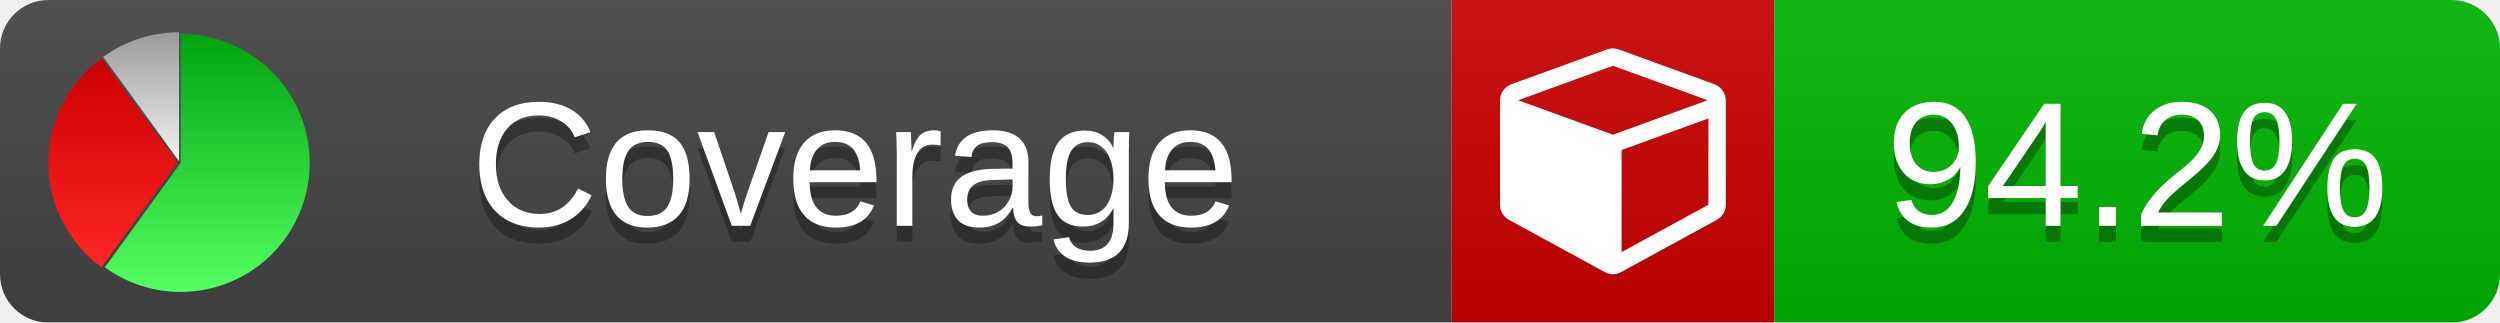
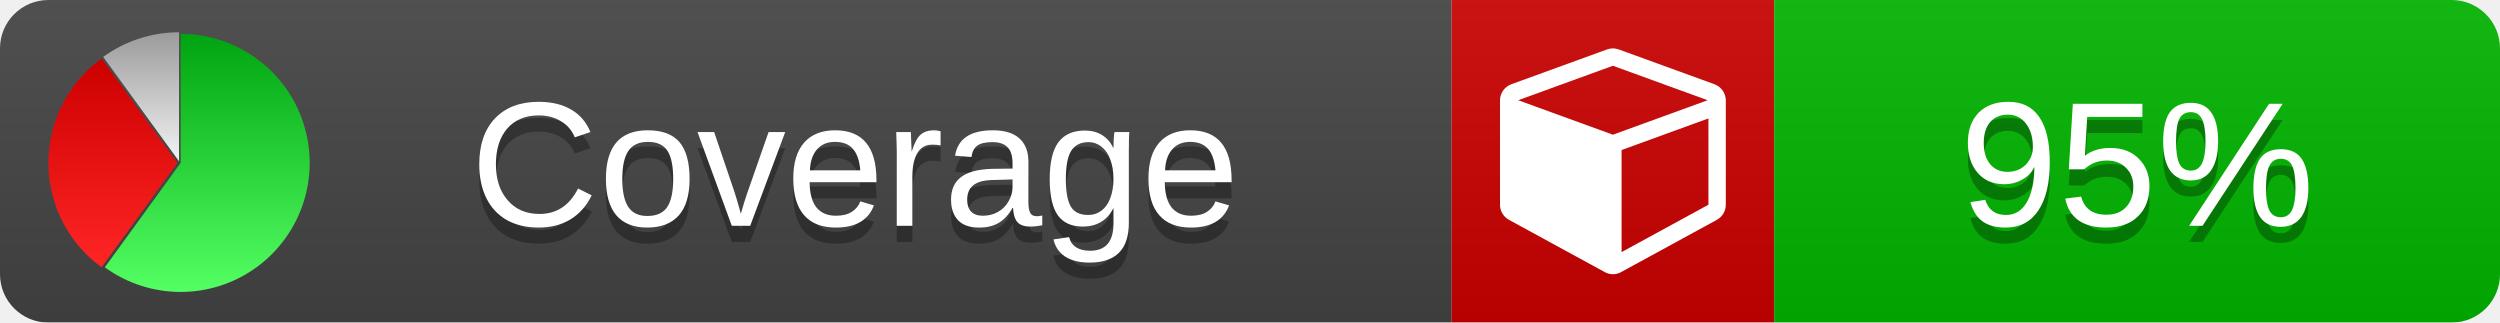
<svg xmlns="http://www.w3.org/2000/svg" xmlns:xlink="http://www.w3.org/1999/xlink" width="155" height="20">
  <style type="text/css">
          
            @keyframes fade1 {
                0% { visibility: visible; opacity: 1; }
               27% { visibility: visible; opacity: 1; }
               33% { visibility: hidden; opacity: 0; }
               60% { visibility: hidden; opacity: 0; }
               66% { visibility: hidden; opacity: 0; }
               93% { visibility: hidden; opacity: 0; }
              100% { visibility: visible; opacity: 1; }
            }
            @keyframes fade2 {
                0% { visibility: hidden; opacity: 0; }
               27% { visibility: hidden; opacity: 0; }
               33% { visibility: visible; opacity: 1; }
               60% { visibility: visible; opacity: 1; }
               66% { visibility: hidden; opacity: 0; }
               93% { visibility: hidden; opacity: 0; }
              100% { visibility: hidden; opacity: 0; }
            }
            @keyframes fade3 {
                0% { visibility: hidden; opacity: 0; }
               27% { visibility: hidden; opacity: 0; }
               33% { visibility: hidden; opacity: 0; }
               60% { visibility: hidden; opacity: 0; }
               66% { visibility: visible; opacity: 1; }
               93% { visibility: visible; opacity: 1; }
              100% { visibility: hidden; opacity: 0; }
            }
            .linecoverage {
                animation-duration: 15s;
                animation-name: fade1;
                animation-iteration-count: infinite;
            }
            .branchcoverage {
                animation-duration: 15s;
                animation-name: fade2;
                animation-iteration-count: infinite;
            }
            .methodcoverage {
                animation-duration: 15s;
                animation-name: fade3;
                animation-iteration-count: infinite;
            }
          
    </style>
  <defs>
    <linearGradient id="gradient" x2="0" y2="100%">
      <stop offset="0" stop-color="#bbb" stop-opacity=".1" />
      <stop offset="1" stop-opacity=".1" />
    </linearGradient>
    <linearGradient id="green" x2="0" y2="100%">
      <stop offset="0" stop-color="#00A410" />
      <stop offset="1" stop-color="#53FF63" />
    </linearGradient>
    <linearGradient id="red" x2="0" y2="100%">
      <stop offset="0" stop-color="#C00" />
      <stop offset="1" stop-color="#FF2525" />
    </linearGradient>
    <linearGradient id="gray" x2="0" y2="100%">
      <stop offset="0" stop-color="#9B9B9B" />
      <stop offset="1" stop-color="#F3F3F3" />
    </linearGradient>
    <mask id="mask">
      <rect width="155" height="20" rx="3" fill="#fff" />
    </mask>
    <g id="icon">
      <path style="fill:url(#green);" d="M205,202.5 l0,-200 a200,200 0 1,1 -117.558,361.803 z" />
      <path style="fill:url(#red);" d="M200,202.5 l-117.558,161.803 a200,200 0 0,1 0,-323.607 z" />
      <path style="fill:url(#gray);" d="M202.5,200 l-117.558,-161.803 a200,200 0 0,1 117.558,-38.196 z" />
    </g>
  </defs>
  <g mask="url(#mask)">
    <rect x="0" y="0" width="90" height="20" fill="#444" />
    <rect x="90" y="0" width="20" height="20" fill="#c00" />
    <rect x="110" y="0" width="45" height="20" fill="#00B600" />
    <rect x="0" y="0" width="155" height="20" fill="url(#gradient)" />
  </g>
  <g>
    <path class="" fill="#fff" d="m 100.538,15.629 5.385,-2.936 v -5.351 l -5.385,1.96 z M 100,8.351 105.873,6.214 100,4.077 94.127,6.214 Z m 7,-2.12 v 6.462 q 0,0.294 -0.151,0.547 -0.151,0.252 -0.412,0.395 l -5.923,3.231 q -0.236,0.135 -0.513,0.135 -0.278,0 -0.513,-0.135 l -5.923,-3.231 Q 93.303,13.492 93.151,13.239 93,12.987 93,12.692 v -6.462 q 0,-0.337 0.194,-0.614 0.194,-0.278 0.513,-0.395 l 5.923,-2.154 q 0.185,-0.067 0.37,-0.067 0.185,0 0.37,0.067 l 5.923,2.154 q 0.32,0.118 0.513,0.395 Q 107,5.894 107,6.231 Z" />
  </g>
  <g fill="#fff" text-anchor="middle" font-family="Verdana,Arial,Geneva,sans-serif" font-size="11">
    <a xlink:href="https://github.com/danielpalme/ReportGenerator" target="_top">
      <use xlink:href="#icon" transform="translate(3,2) scale(.04)" />
    </a>
    <text x="53" y="15" fill="#010101" fill-opacity=".3">Coverage</text>
    <text x="53" y="14" fill="#fff">Coverage</text>
-     <text class="" x="132.5" y="15" fill="#010101" fill-opacity=".3">94.2%</text>
-     <text class="" x="132.5" y="14">94.2%</text>
+     <text class="" x="132.5" y="15" fill="#010101" fill-opacity=".3">95%</text>
+     <text class="" x="132.5" y="14">95%</text>
  </g>
  <g>
    <rect class="" x="90" y="0" width="65" height="20" fill-opacity="0" />
  </g>
</svg>
